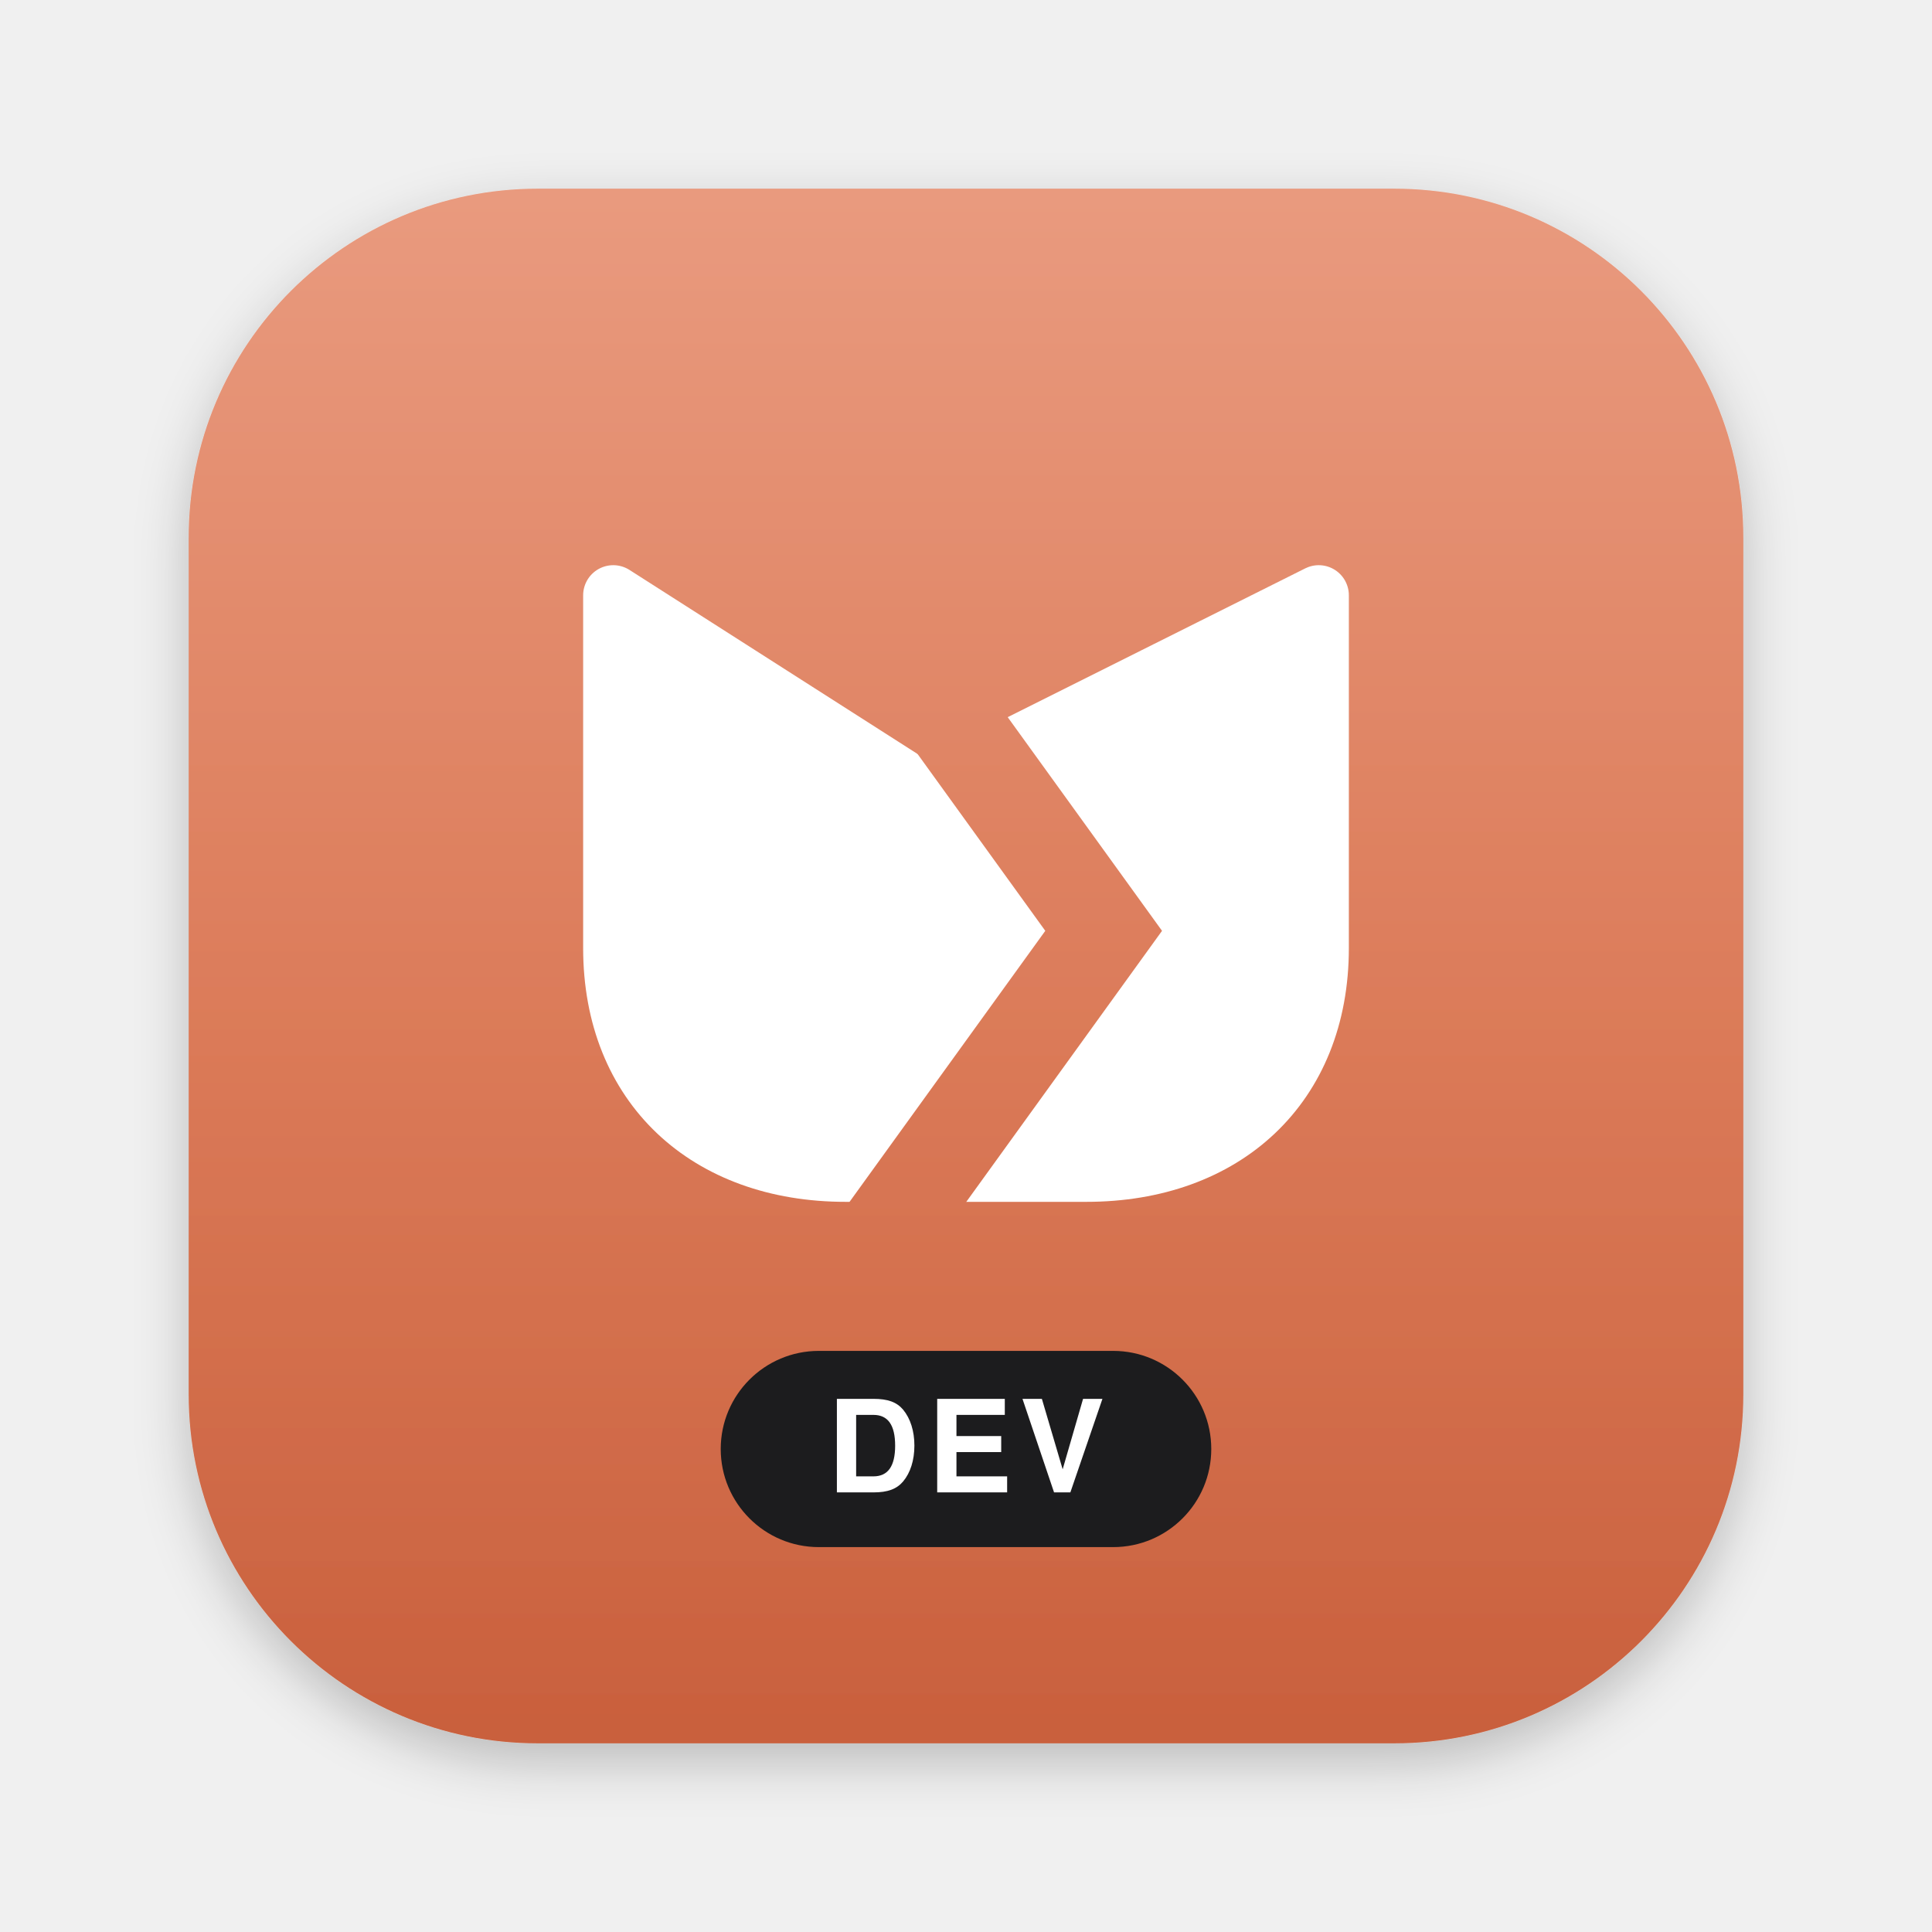
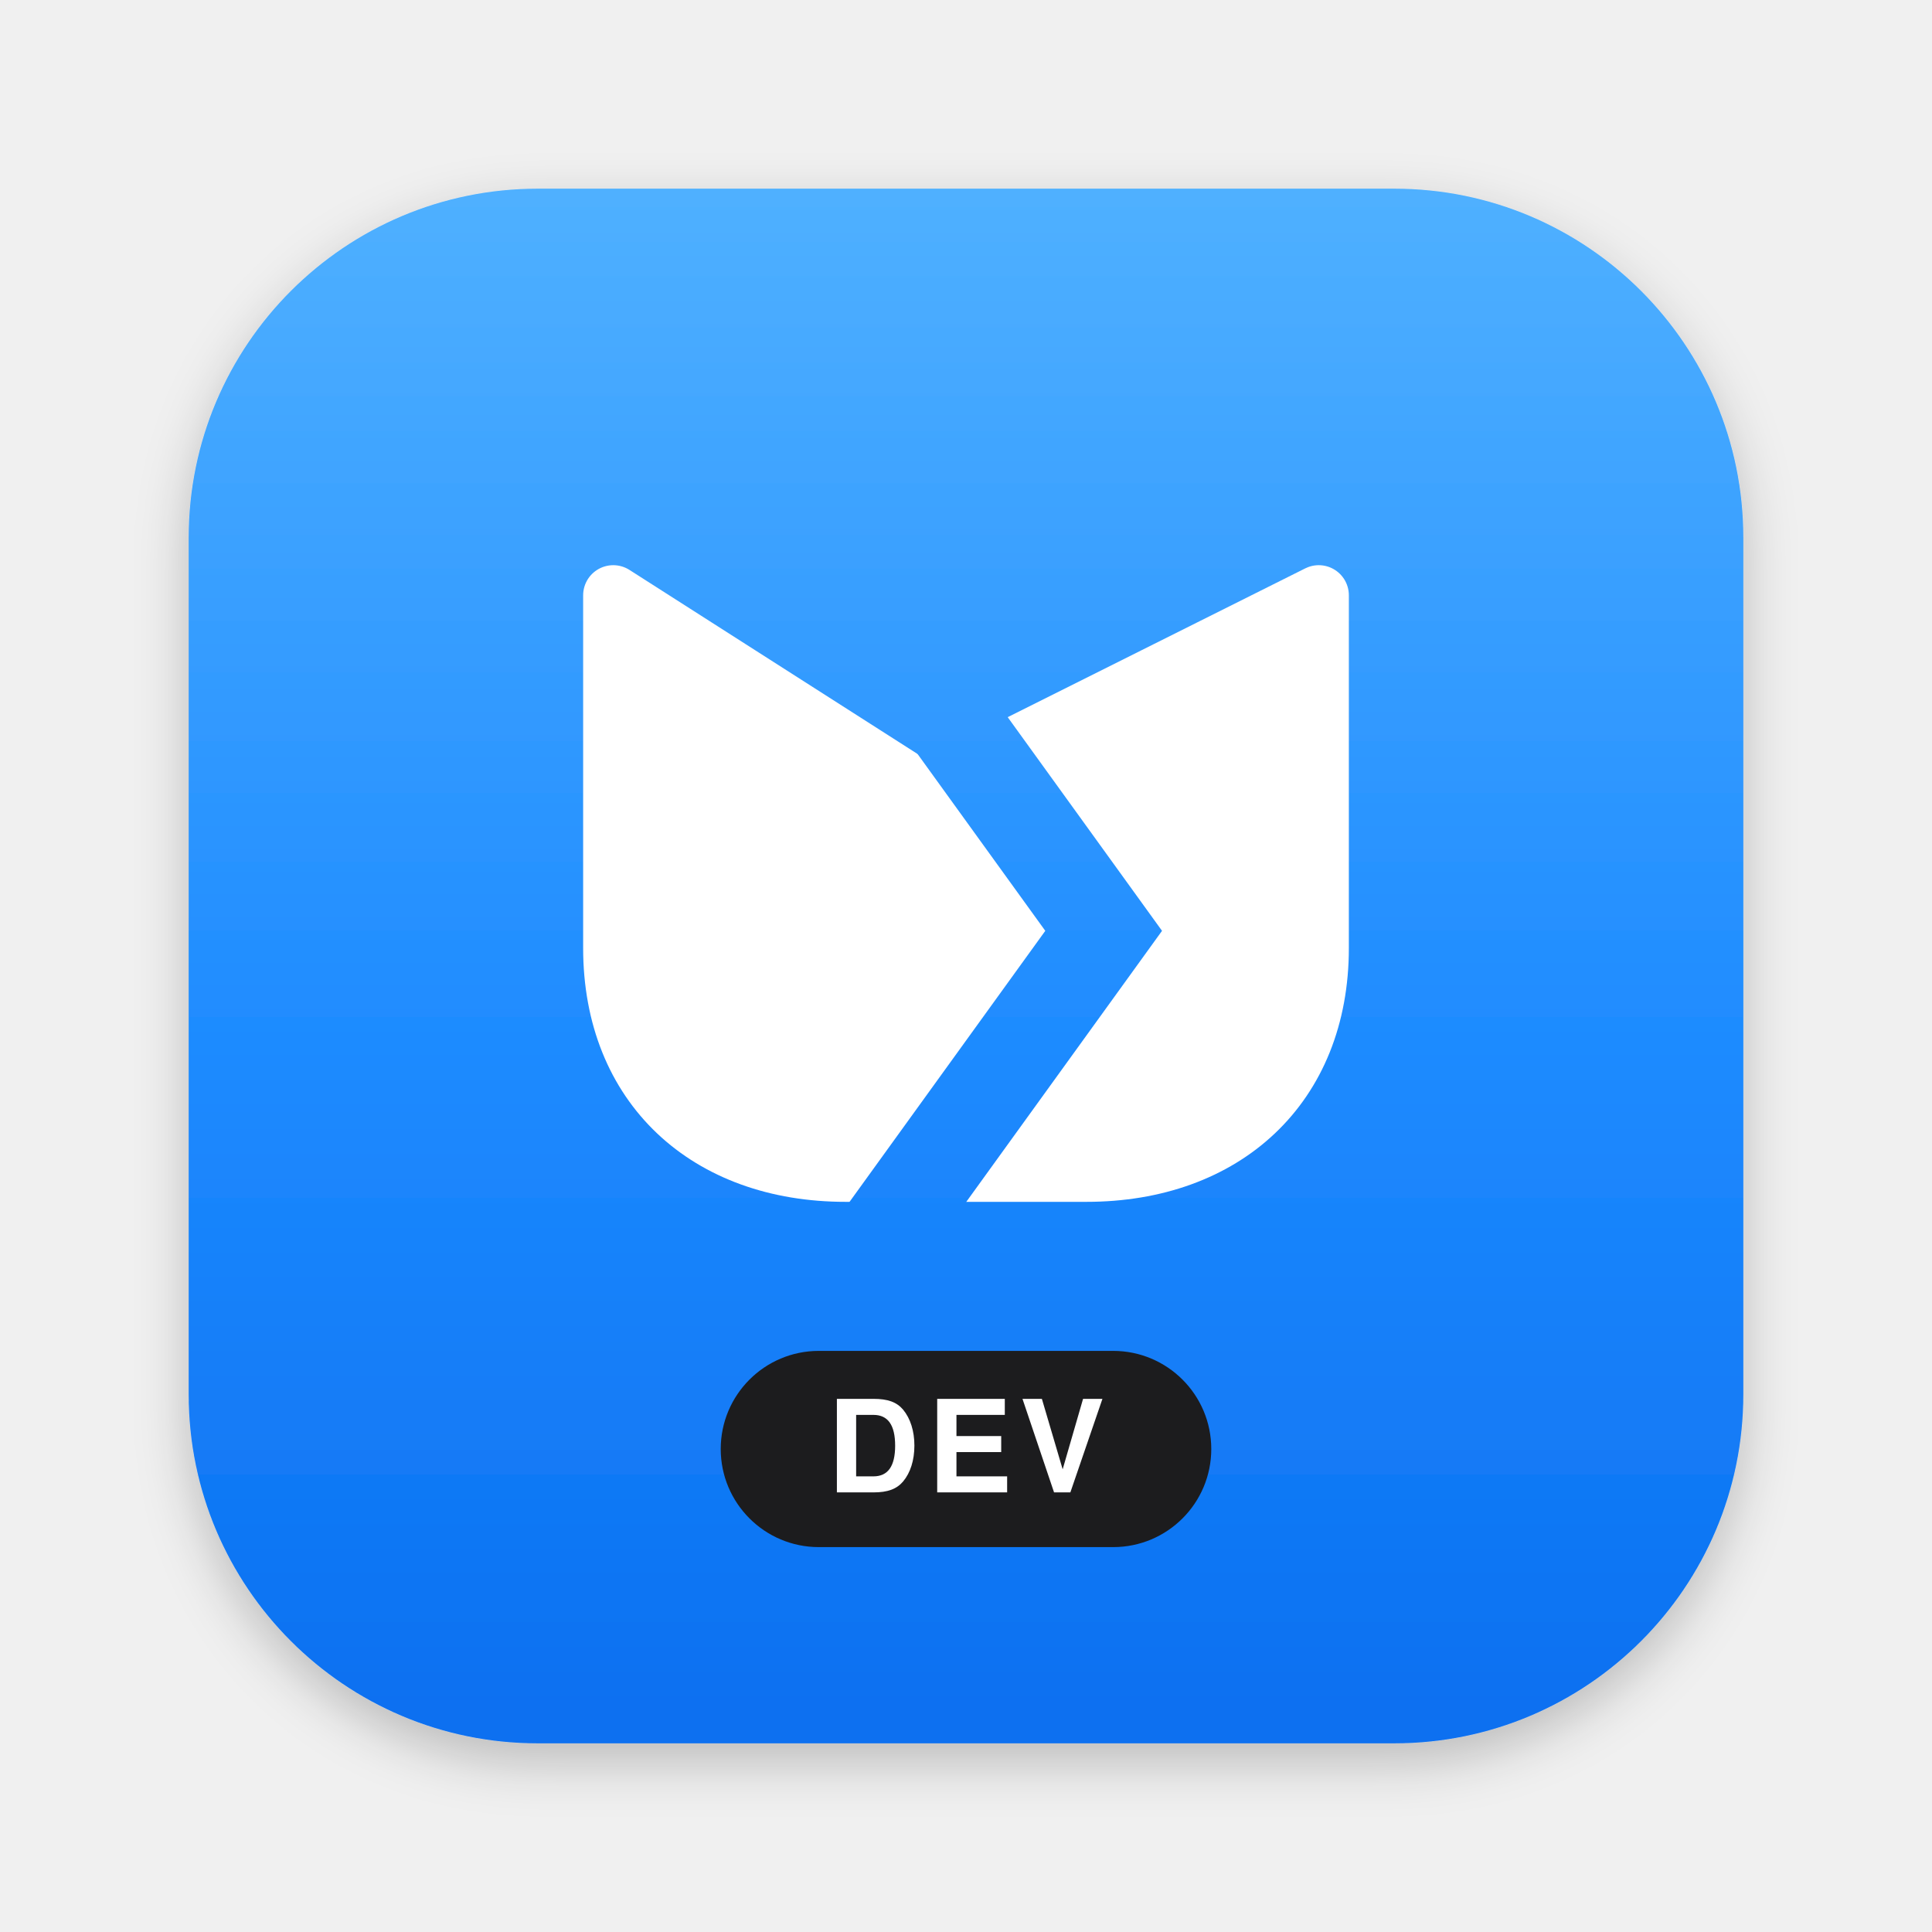
<svg xmlns="http://www.w3.org/2000/svg" width="1024" height="1024" viewBox="0 0 1024 1024">
  <defs>
    <mask id="cut" maskUnits="userSpaceOnUse" x="0" y="0" width="100" height="100">
      <rect width="100" height="100" fill="#fff" />
      <polyline points="40,20 66,56 40,92" fill="none" stroke="#000" stroke-width="11" stroke-linejoin="miter" stroke-miterlimit="10" />
    </mask>
    <linearGradient id="tile" x1="0" y1="0" x2="0" y2="1">
-       <stop offset="0" stop-color="#E99A7E" />
-       <stop offset="0.55" stop-color="#DB7A58" />
-       <stop offset="1" stop-color="#C9603D" />
+       <stop offset="0" stop-color="#4FB0FF" />
+       <stop offset="0.55" stop-color="#1E8BFF" />
+       <stop offset="1" stop-color="#0A6FF0" />
    </linearGradient>
    <filter id="shadow" x="-10%" y="-10%" width="120%" height="120%">
      <feDropShadow dx="0" dy="10" stdDeviation="14" flood-color="#000" flood-opacity="0.22" />
    </filter>
  </defs>
  <rect x="100" y="100" width="824" height="824" rx="185" fill="url(#tile)" filter="url(#shadow)" />
  <g transform="translate(284 238) scale(4.56)">
    <g mask="url(#cut)">
      <path d="M9 17 L45 40 L91 17 L91 58 C91 74 80 84 64 84 L36 84 C20 84 9 74 9 58 Z" fill="#FFFFFF" stroke="#FFFFFF" stroke-width="7" stroke-linejoin="round" />
    </g>
  </g>
  <rect x="382" y="716" width="260" height="104" rx="52" fill="#1C1C1E" />
  <text x="512" y="791" text-anchor="middle" font-family="Helvetica Neue, Helvetica, Arial, sans-serif" font-size="68" font-weight="700" letter-spacing="4" fill="#FFFFFF">DEV</text>
</svg>
